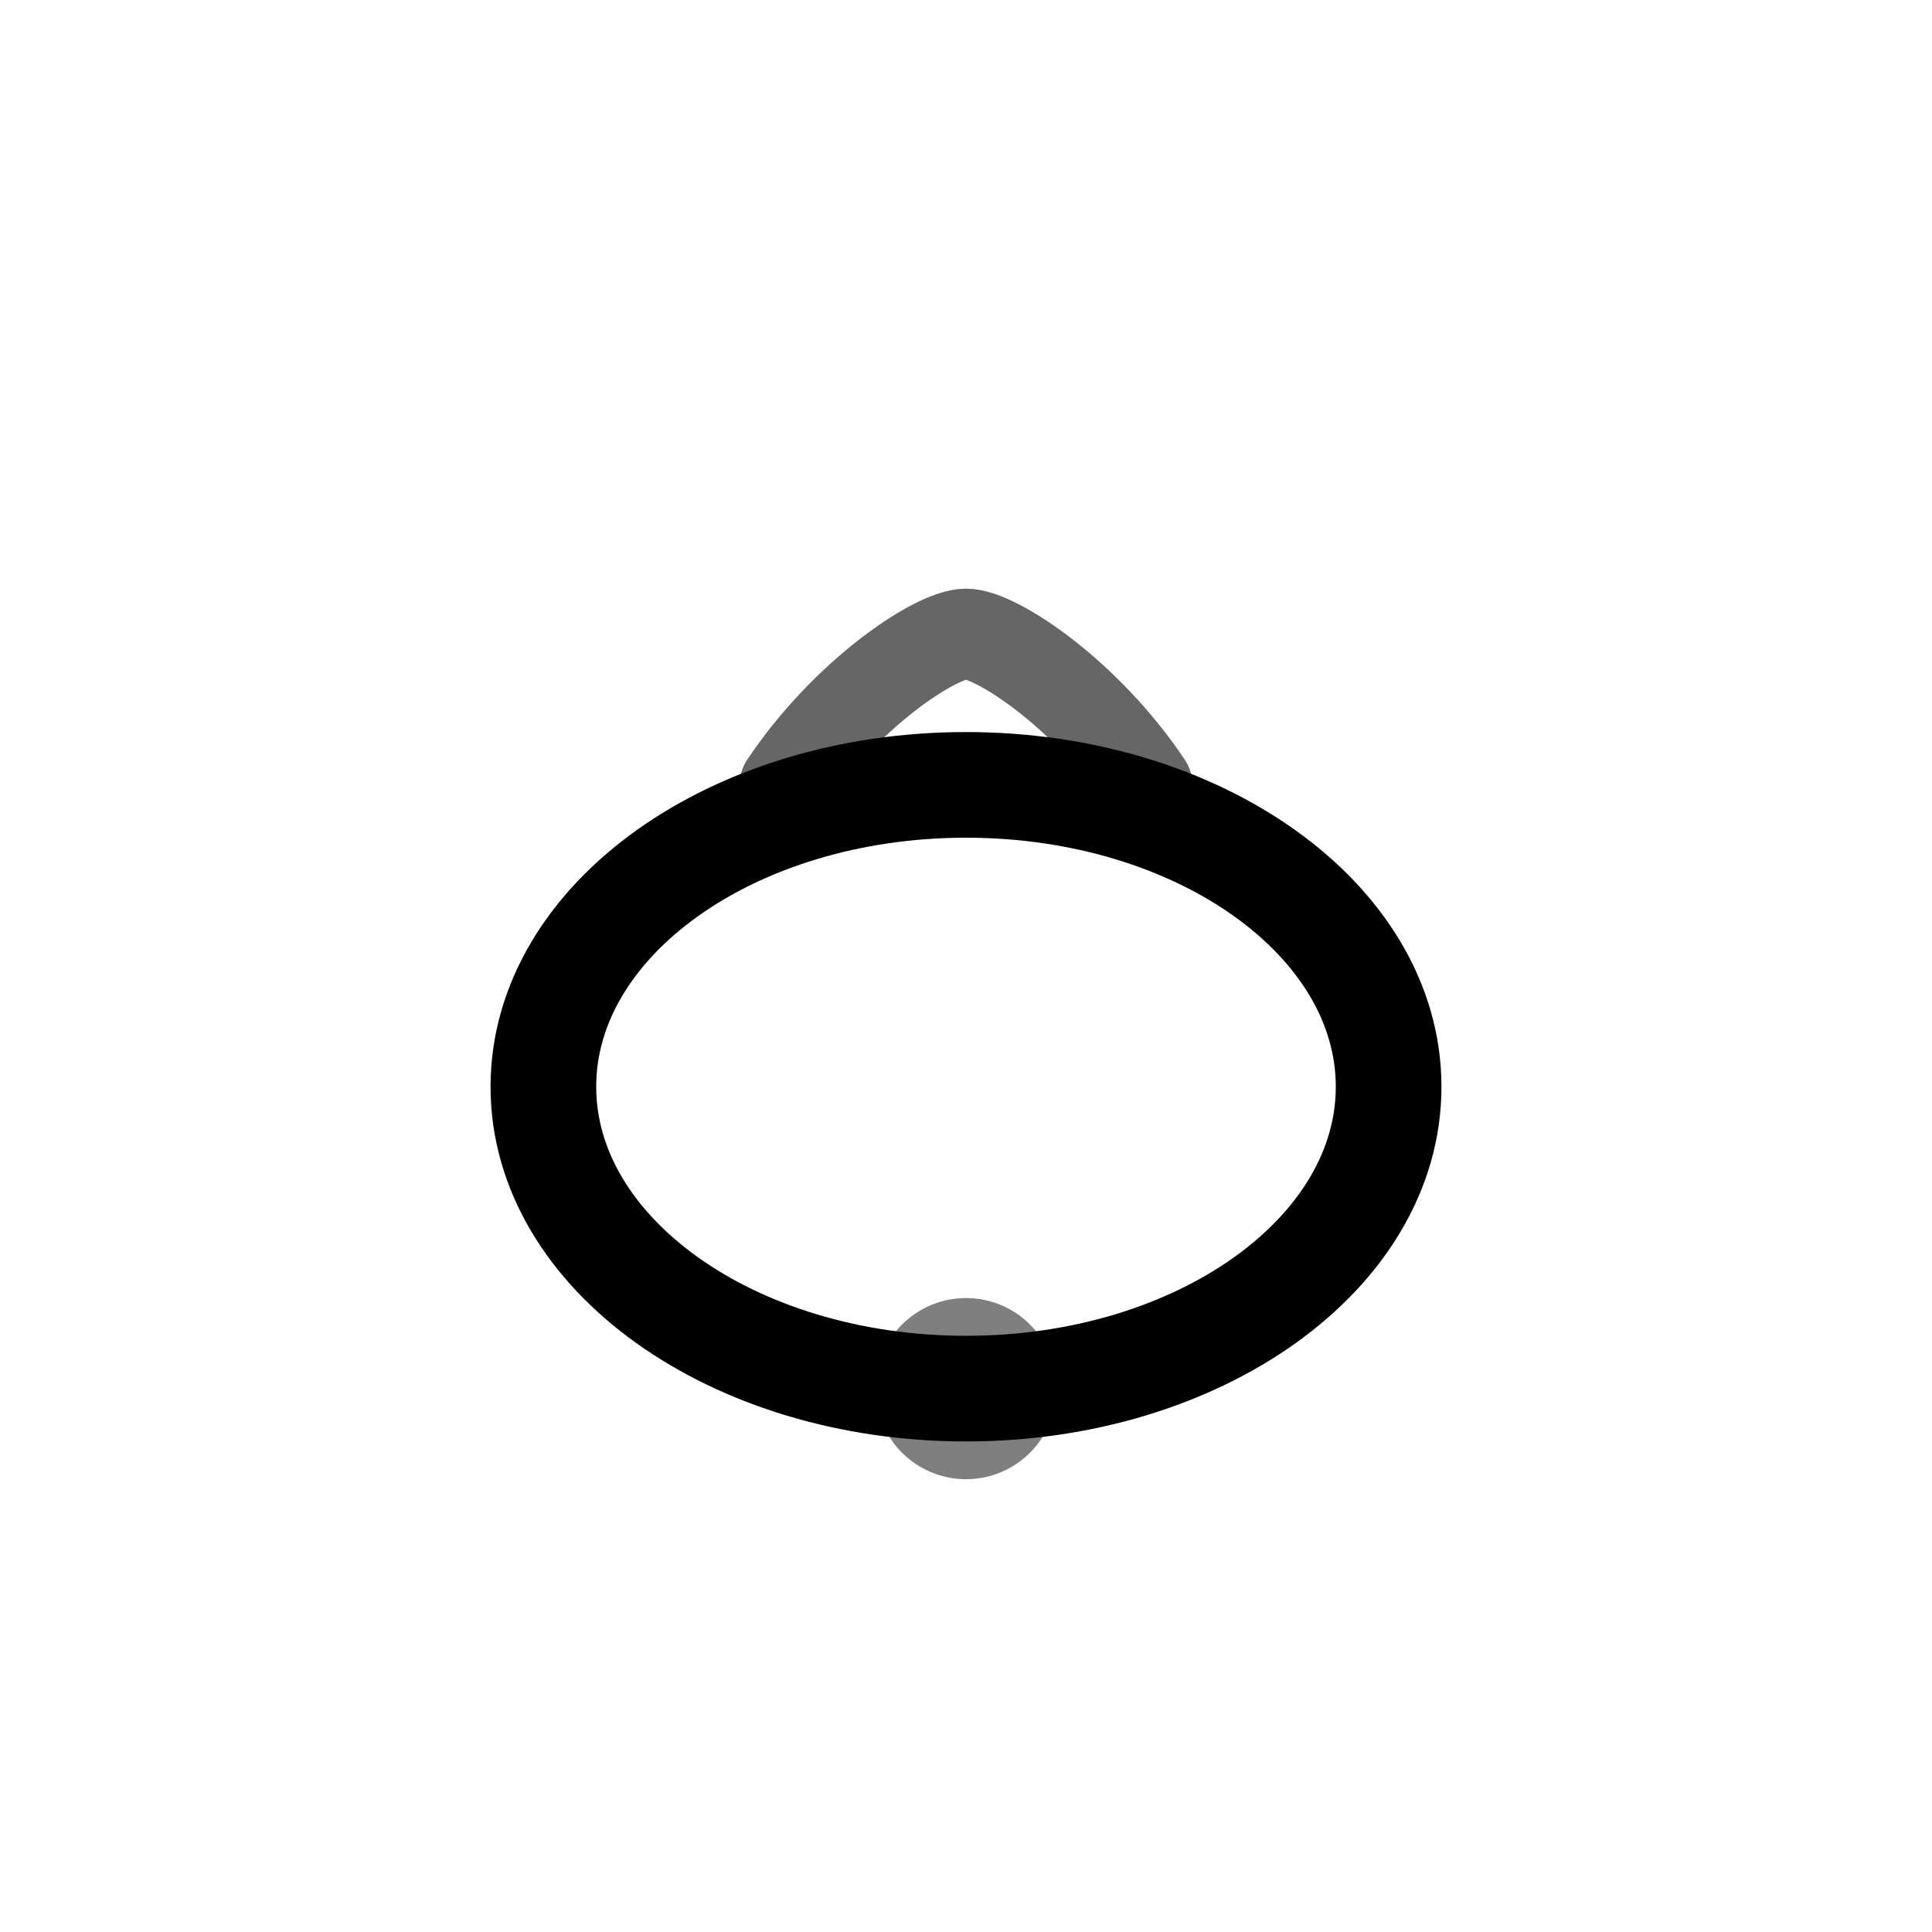
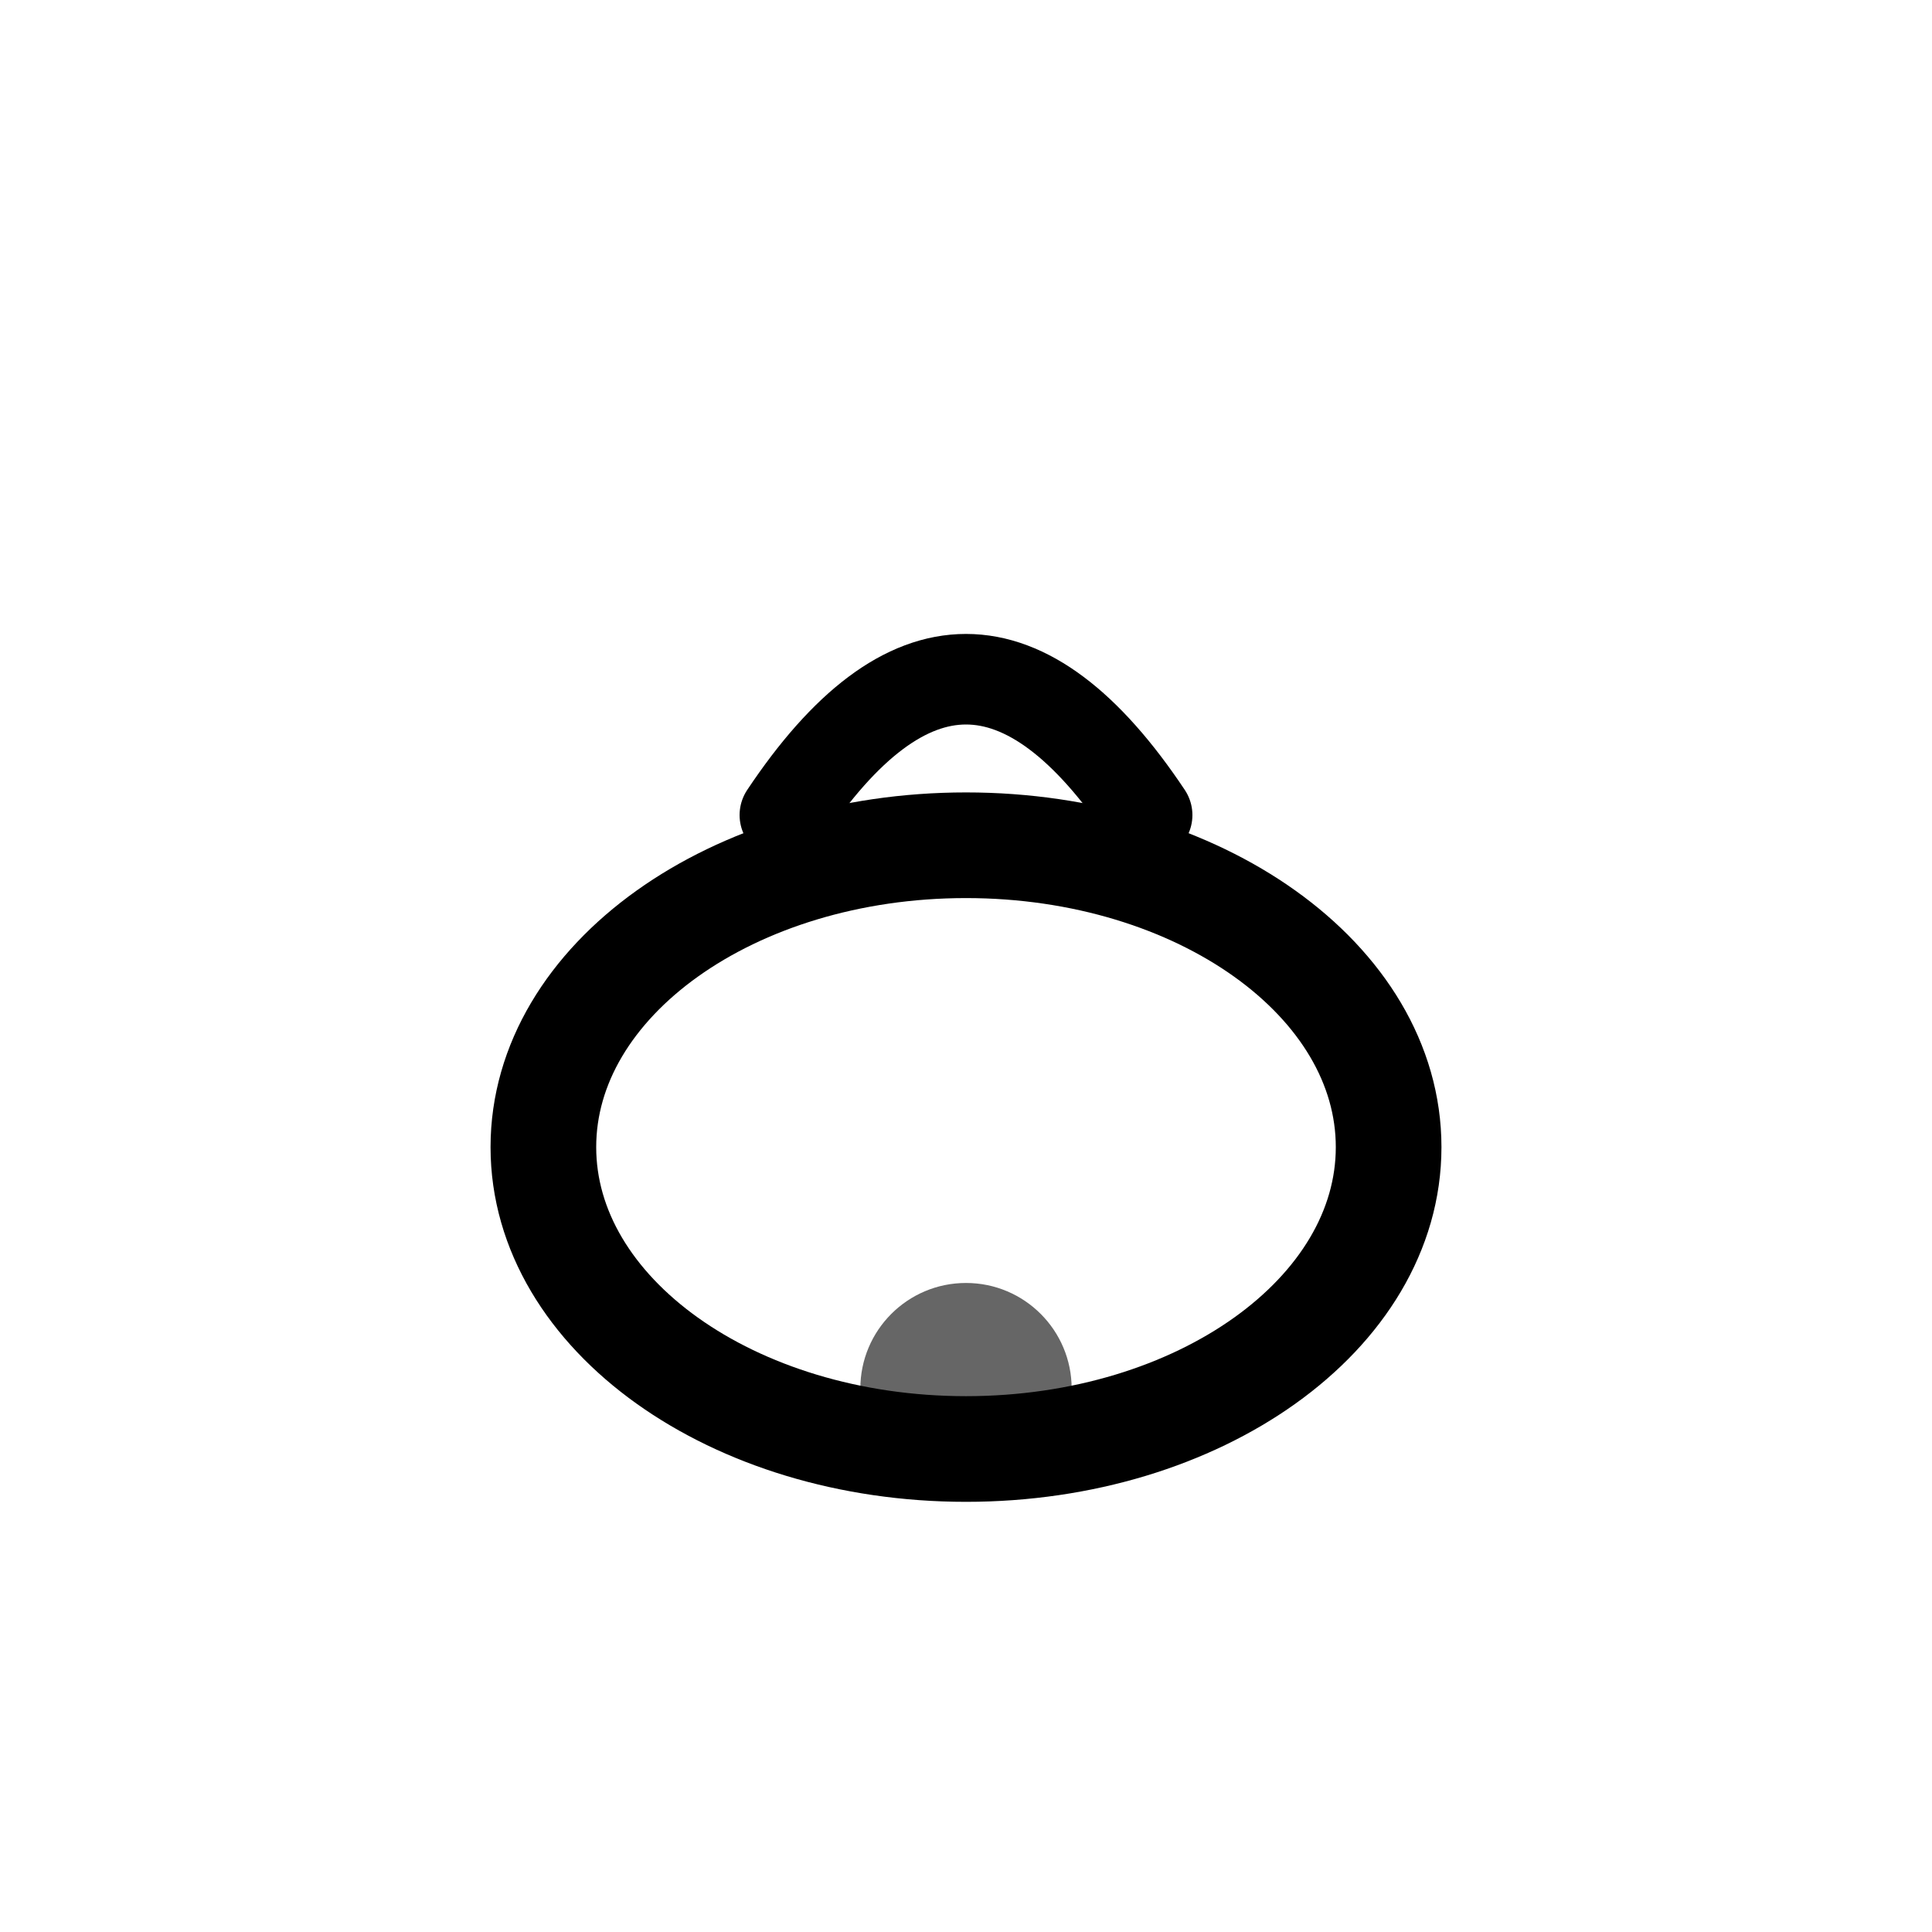
<svg xmlns="http://www.w3.org/2000/svg" viewBox="0 0 128 128" aria-hidden="true" role="img">
-   <ellipse cx="64" cy="72" rx="28" ry="20" fill="none" stroke="currentColor" stroke-width="7" />
-   <path d="M52 52c4-6 10-10 12-10s8 4 12 10" fill="none" stroke="currentColor" stroke-width="6" stroke-linecap="round" opacity="0.6" />
-   <circle cx="64" cy="92" r="6" fill="currentColor" opacity="0.5" />
+   <ellipse cx="64" cy="76" rx="28" ry="20" fill="none" stroke="currentColor" stroke-width="7" />
+   <path d="M52 54c4-6 8-9 12-9s8 3 12 9" fill="none" stroke="currentColor" stroke-width="6" stroke-linecap="round" />
+   <circle cx="64" cy="92" r="7" fill="currentColor" opacity="0.6" />
</svg>
